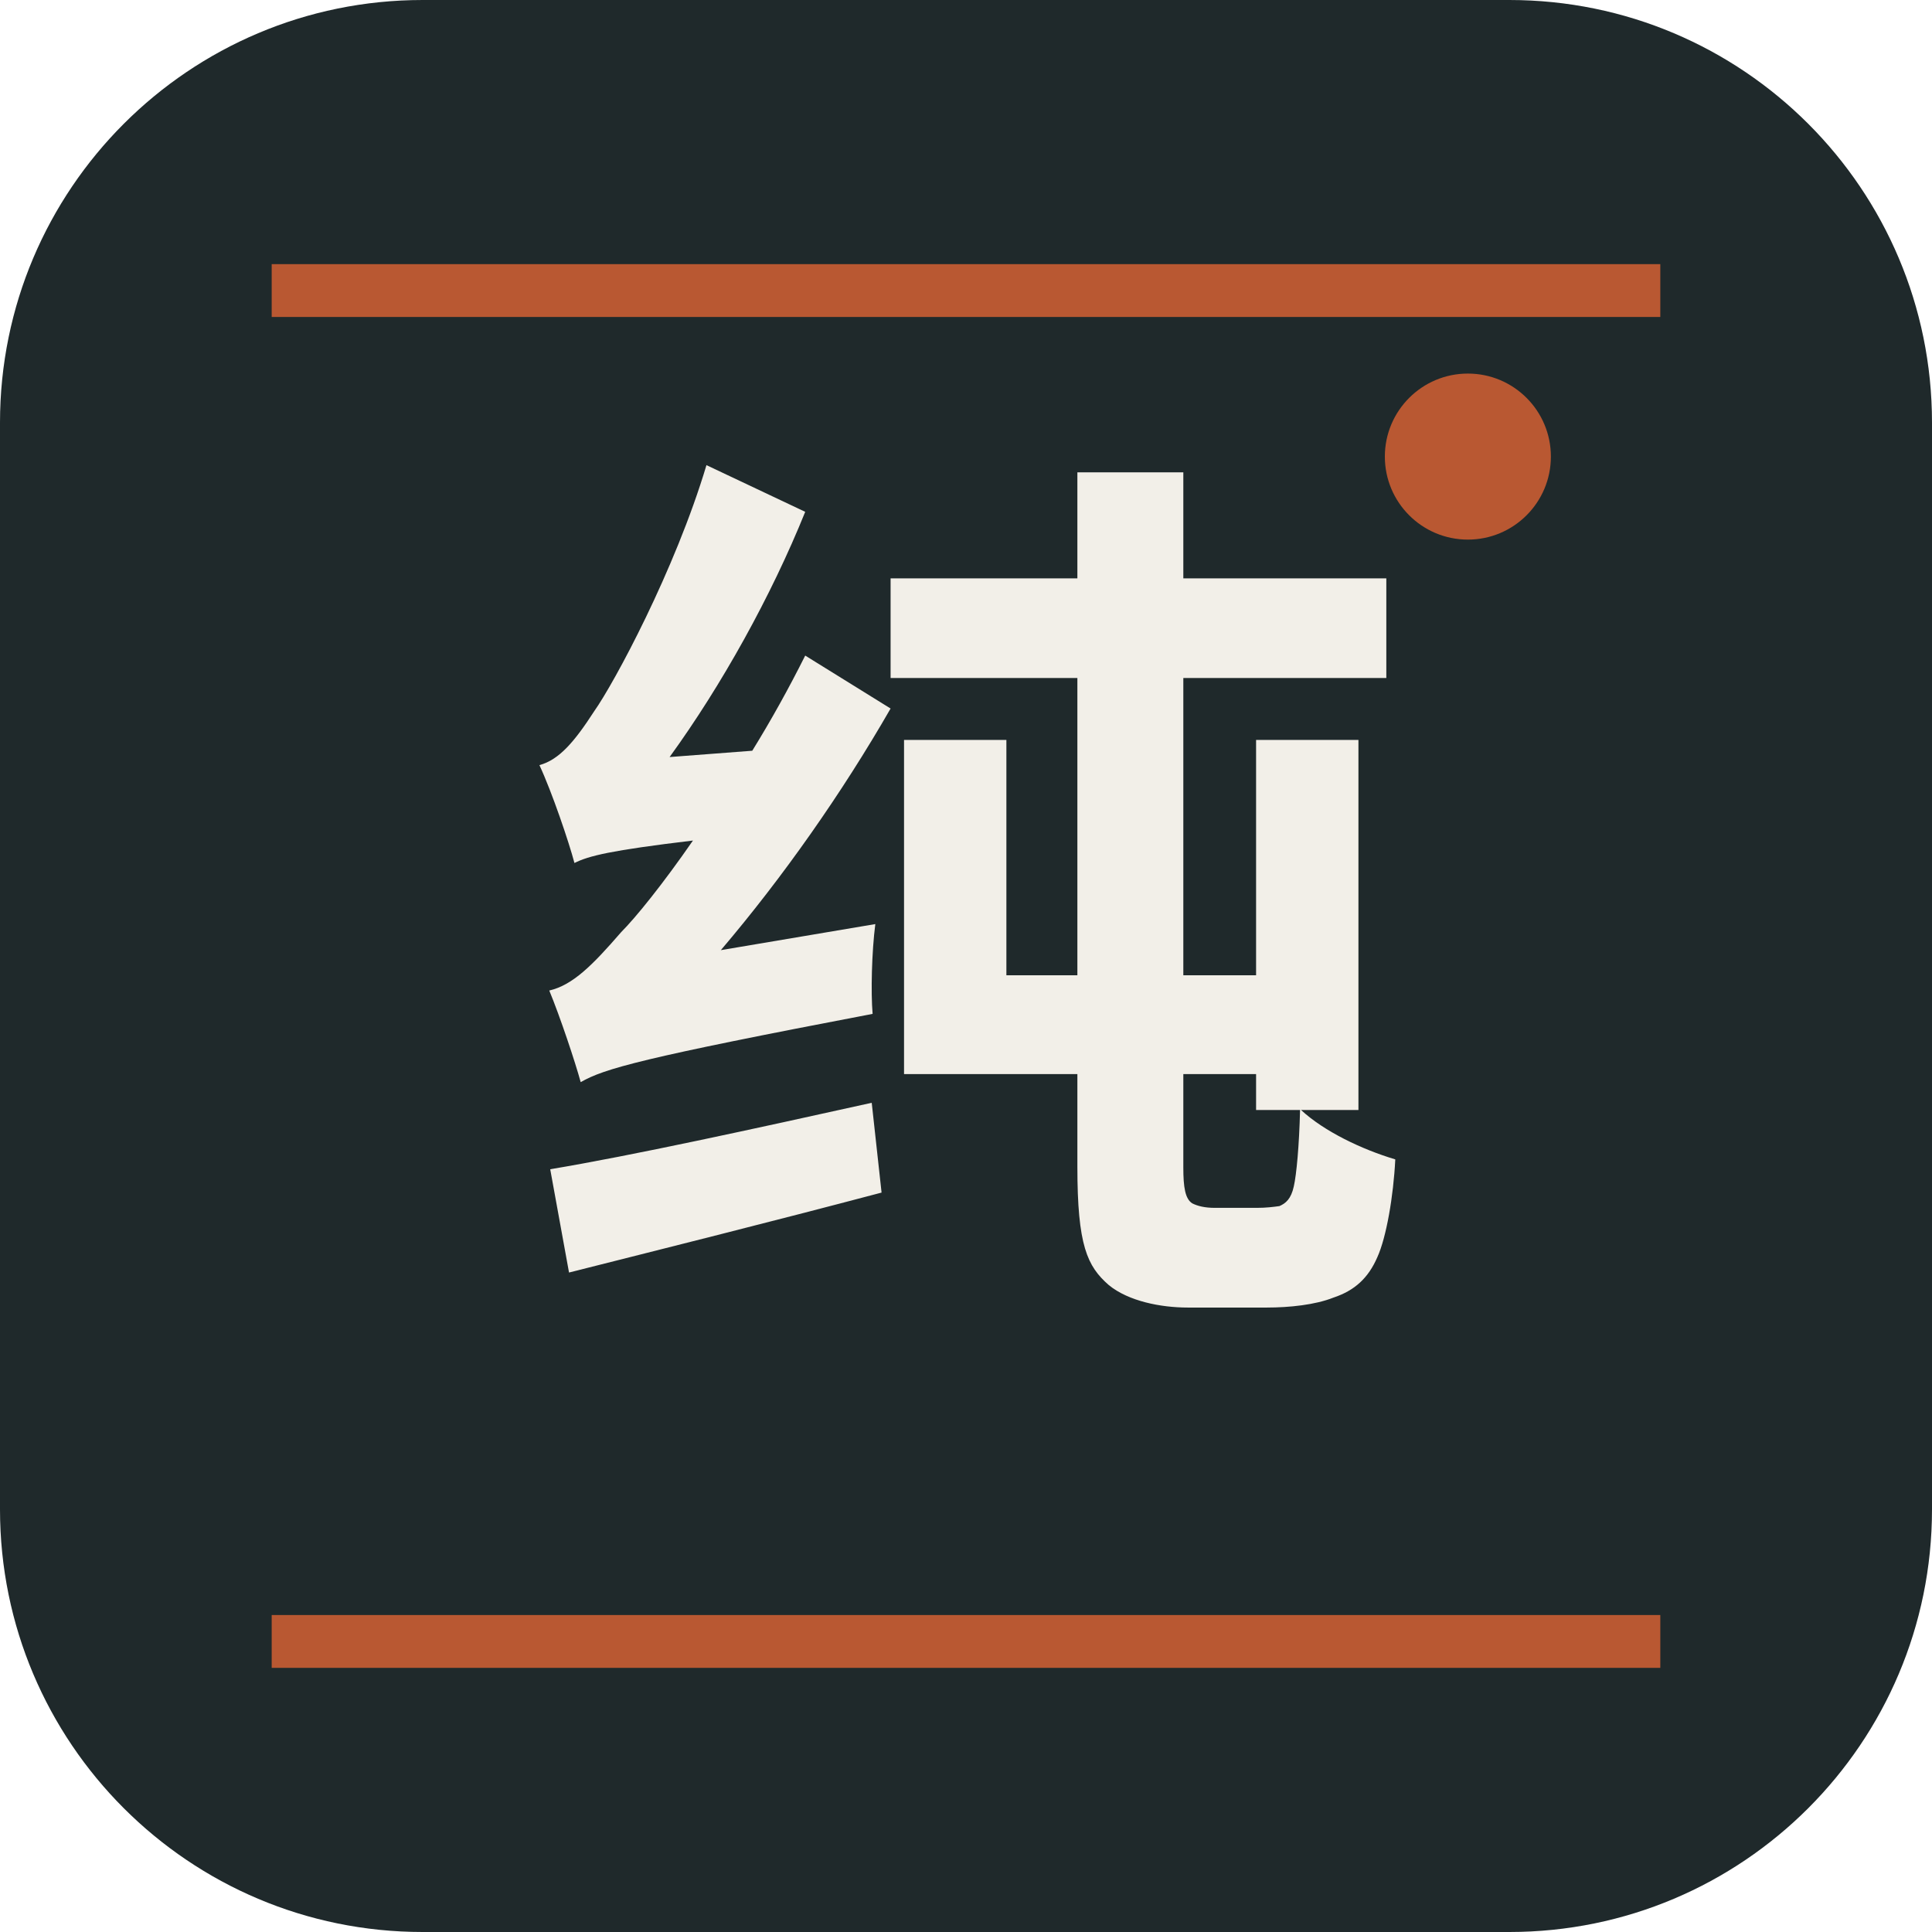
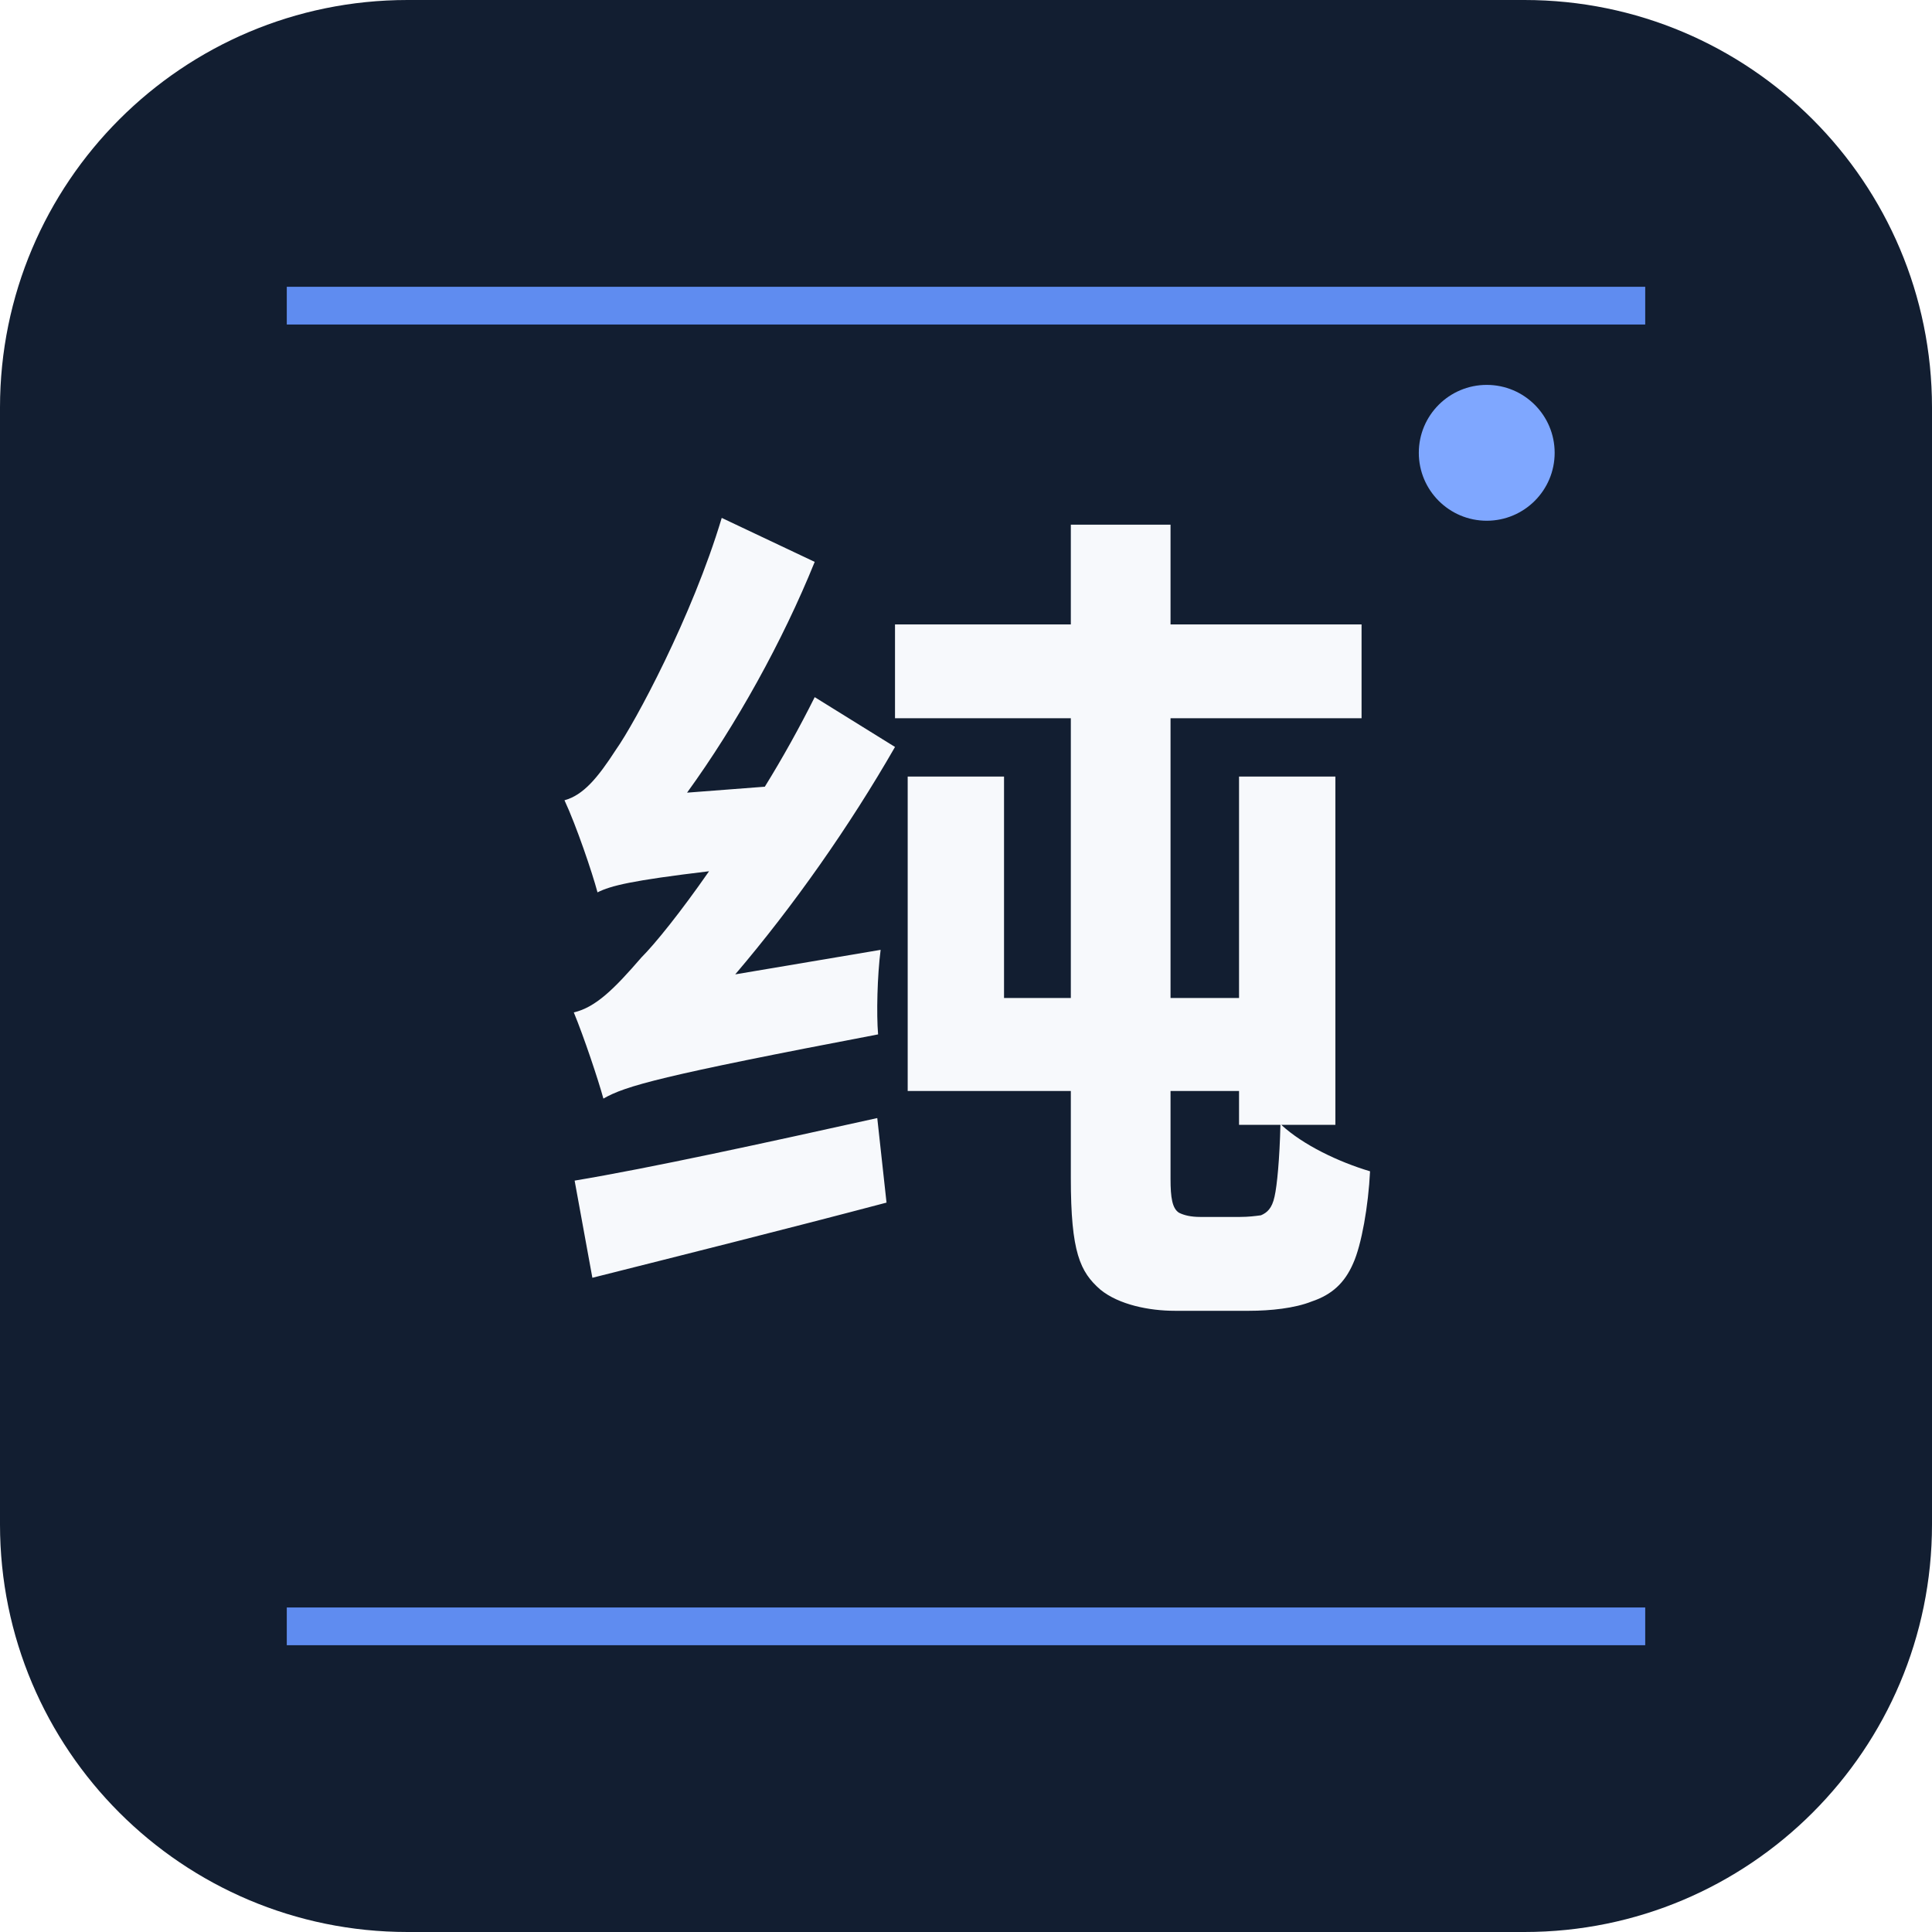
<svg xmlns="http://www.w3.org/2000/svg" viewBox="0 0 512 512" role="img" aria-label="邓纯粹头像标识">
-   <rect width="512" height="512" rx="112" fill="#1f292b" />
-   <path d="M72 70h368v14H72zM72 428h368v14H72z" fill="#b95832" />
-   <circle cx="389" cy="121" r="22" fill="#b95832" />
-   <text x="256" y="327" text-anchor="middle" font-family="'Songti SC','Noto Serif SC',serif" font-size="238" font-weight="700" fill="#f2efe8">纯</text>
+   <rect width="512" height="512" rx="108" fill="#121e31" />
+   <path d="M76 76h360v10H76zM76 426h360v10H76z" fill="#5f8cf0" />
+   <circle cx="394" cy="120" r="18" fill="#7fa7ff" />
+   <text x="256" y="329" text-anchor="middle" font-family="'PingFang SC','Noto Sans SC',sans-serif" font-size="224" font-weight="650" fill="#f7f9fc">纯</text>
</svg>
